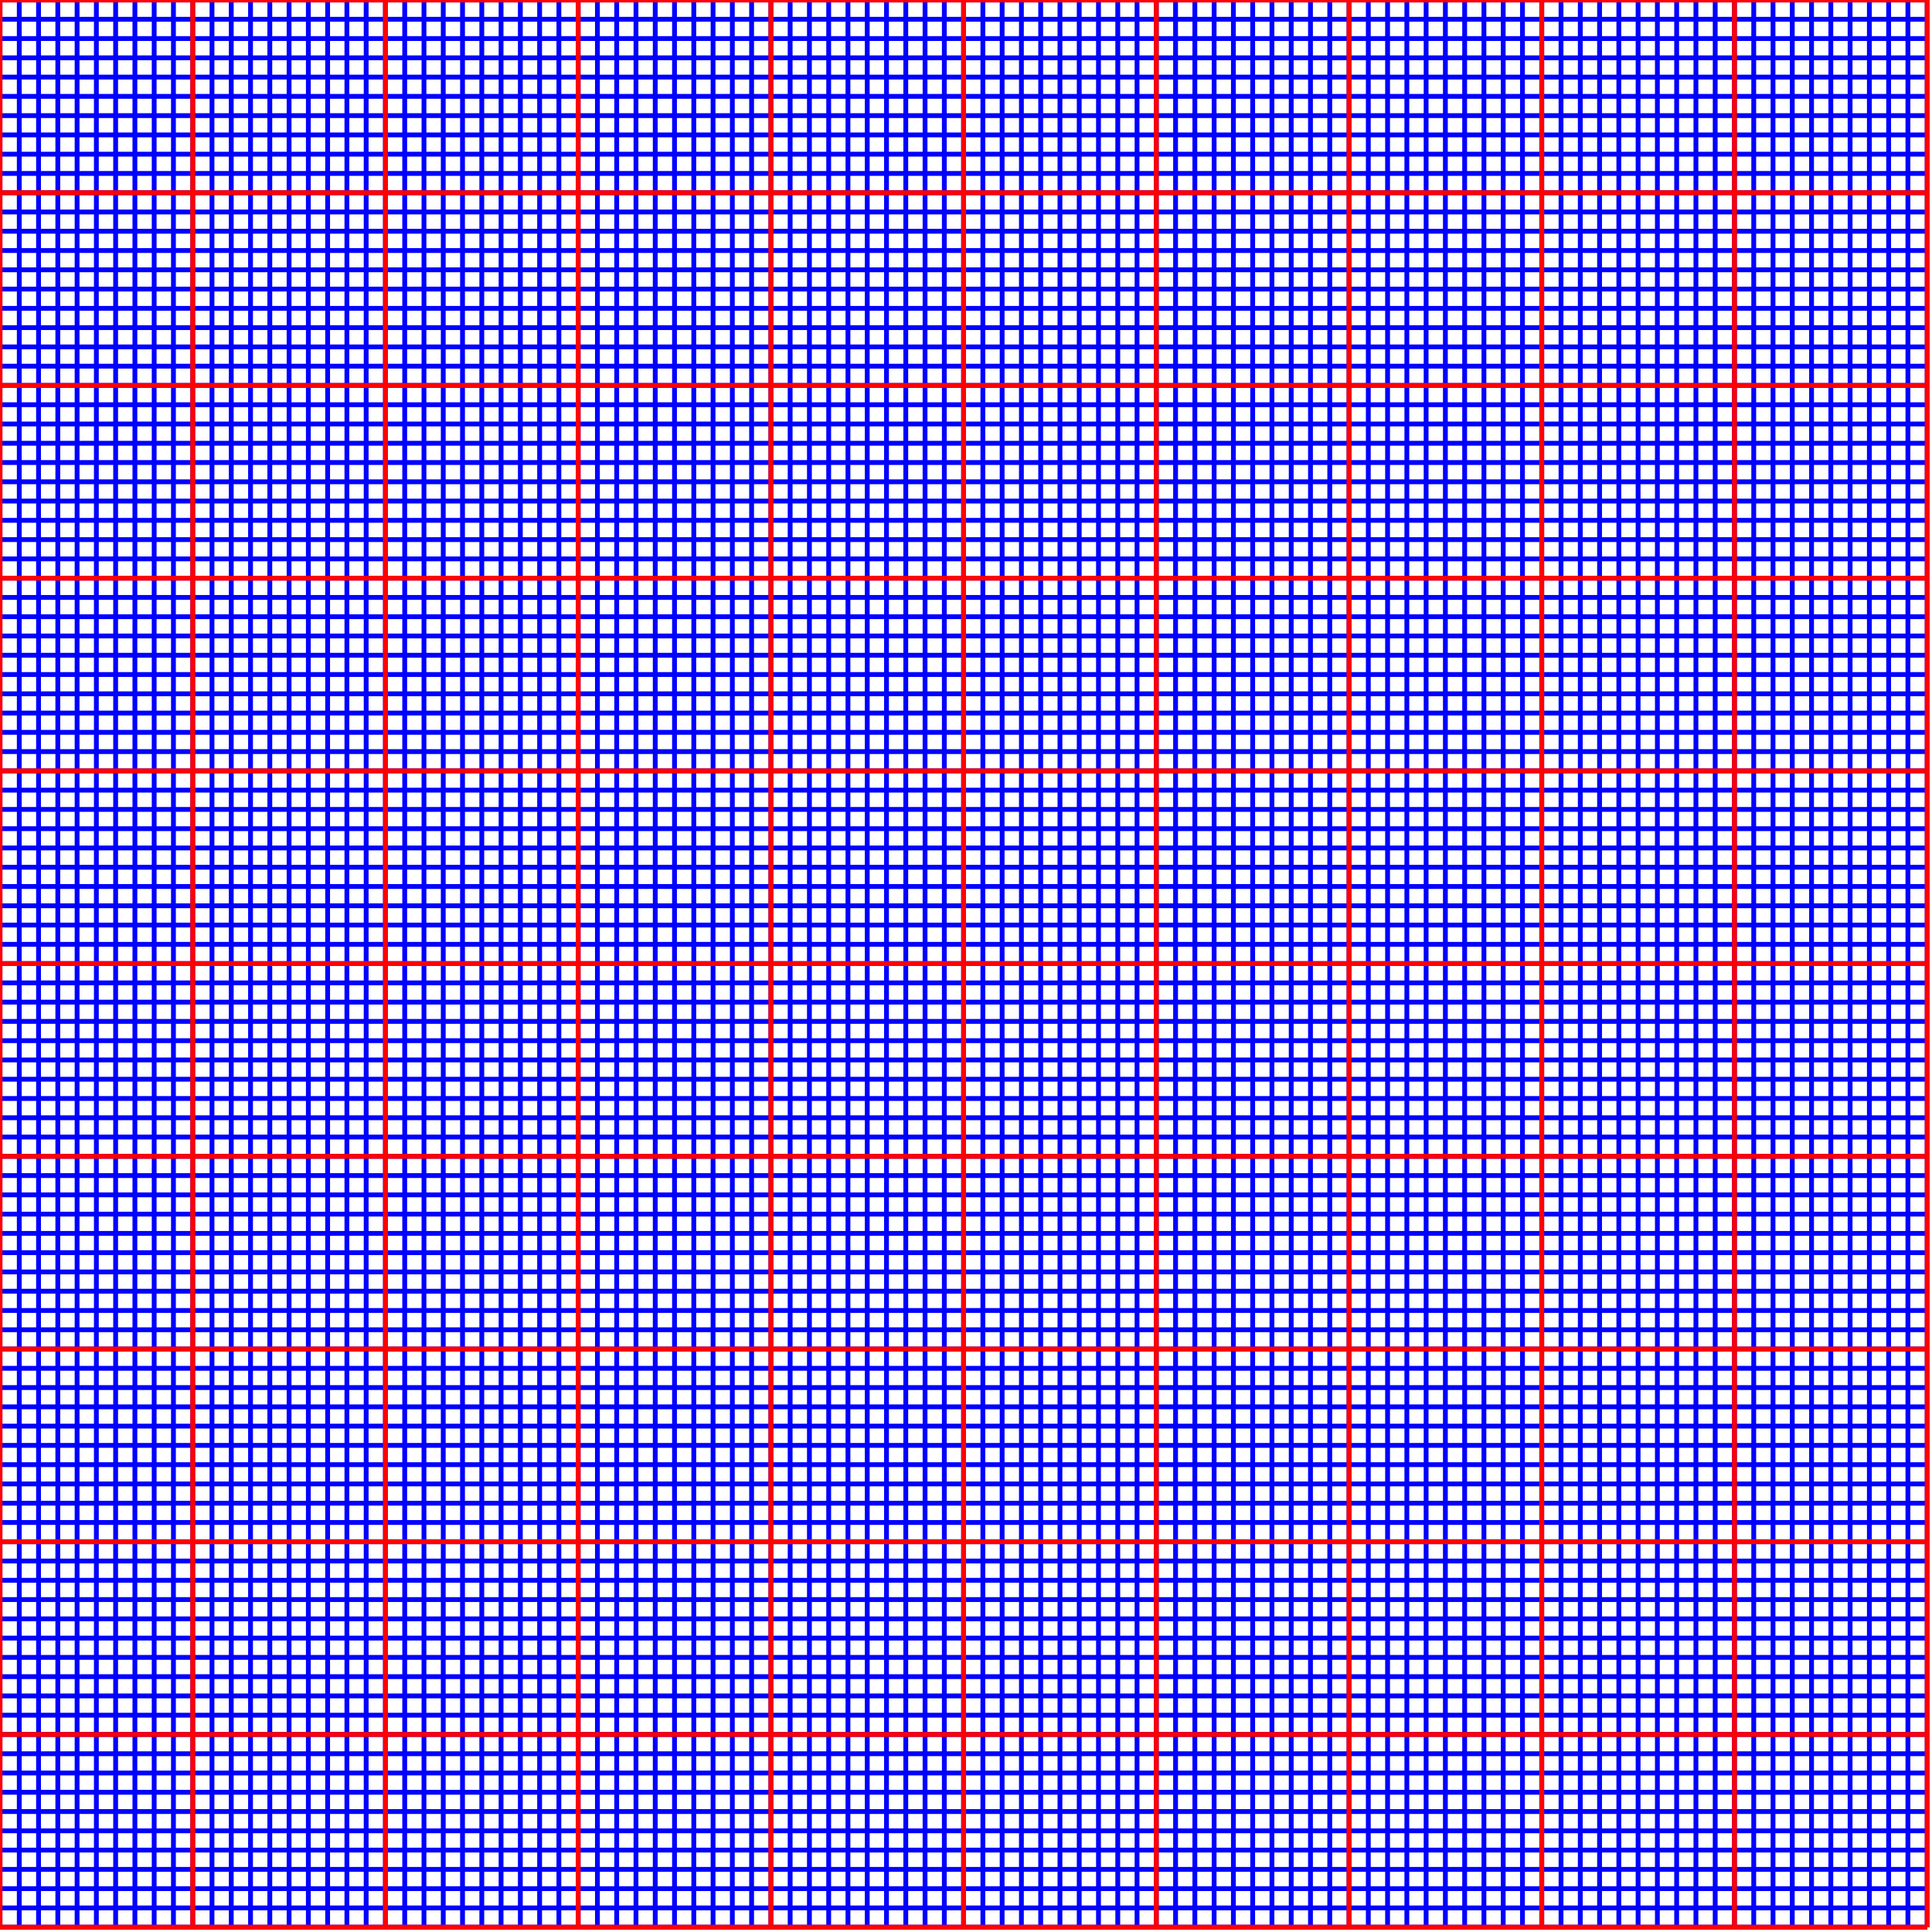
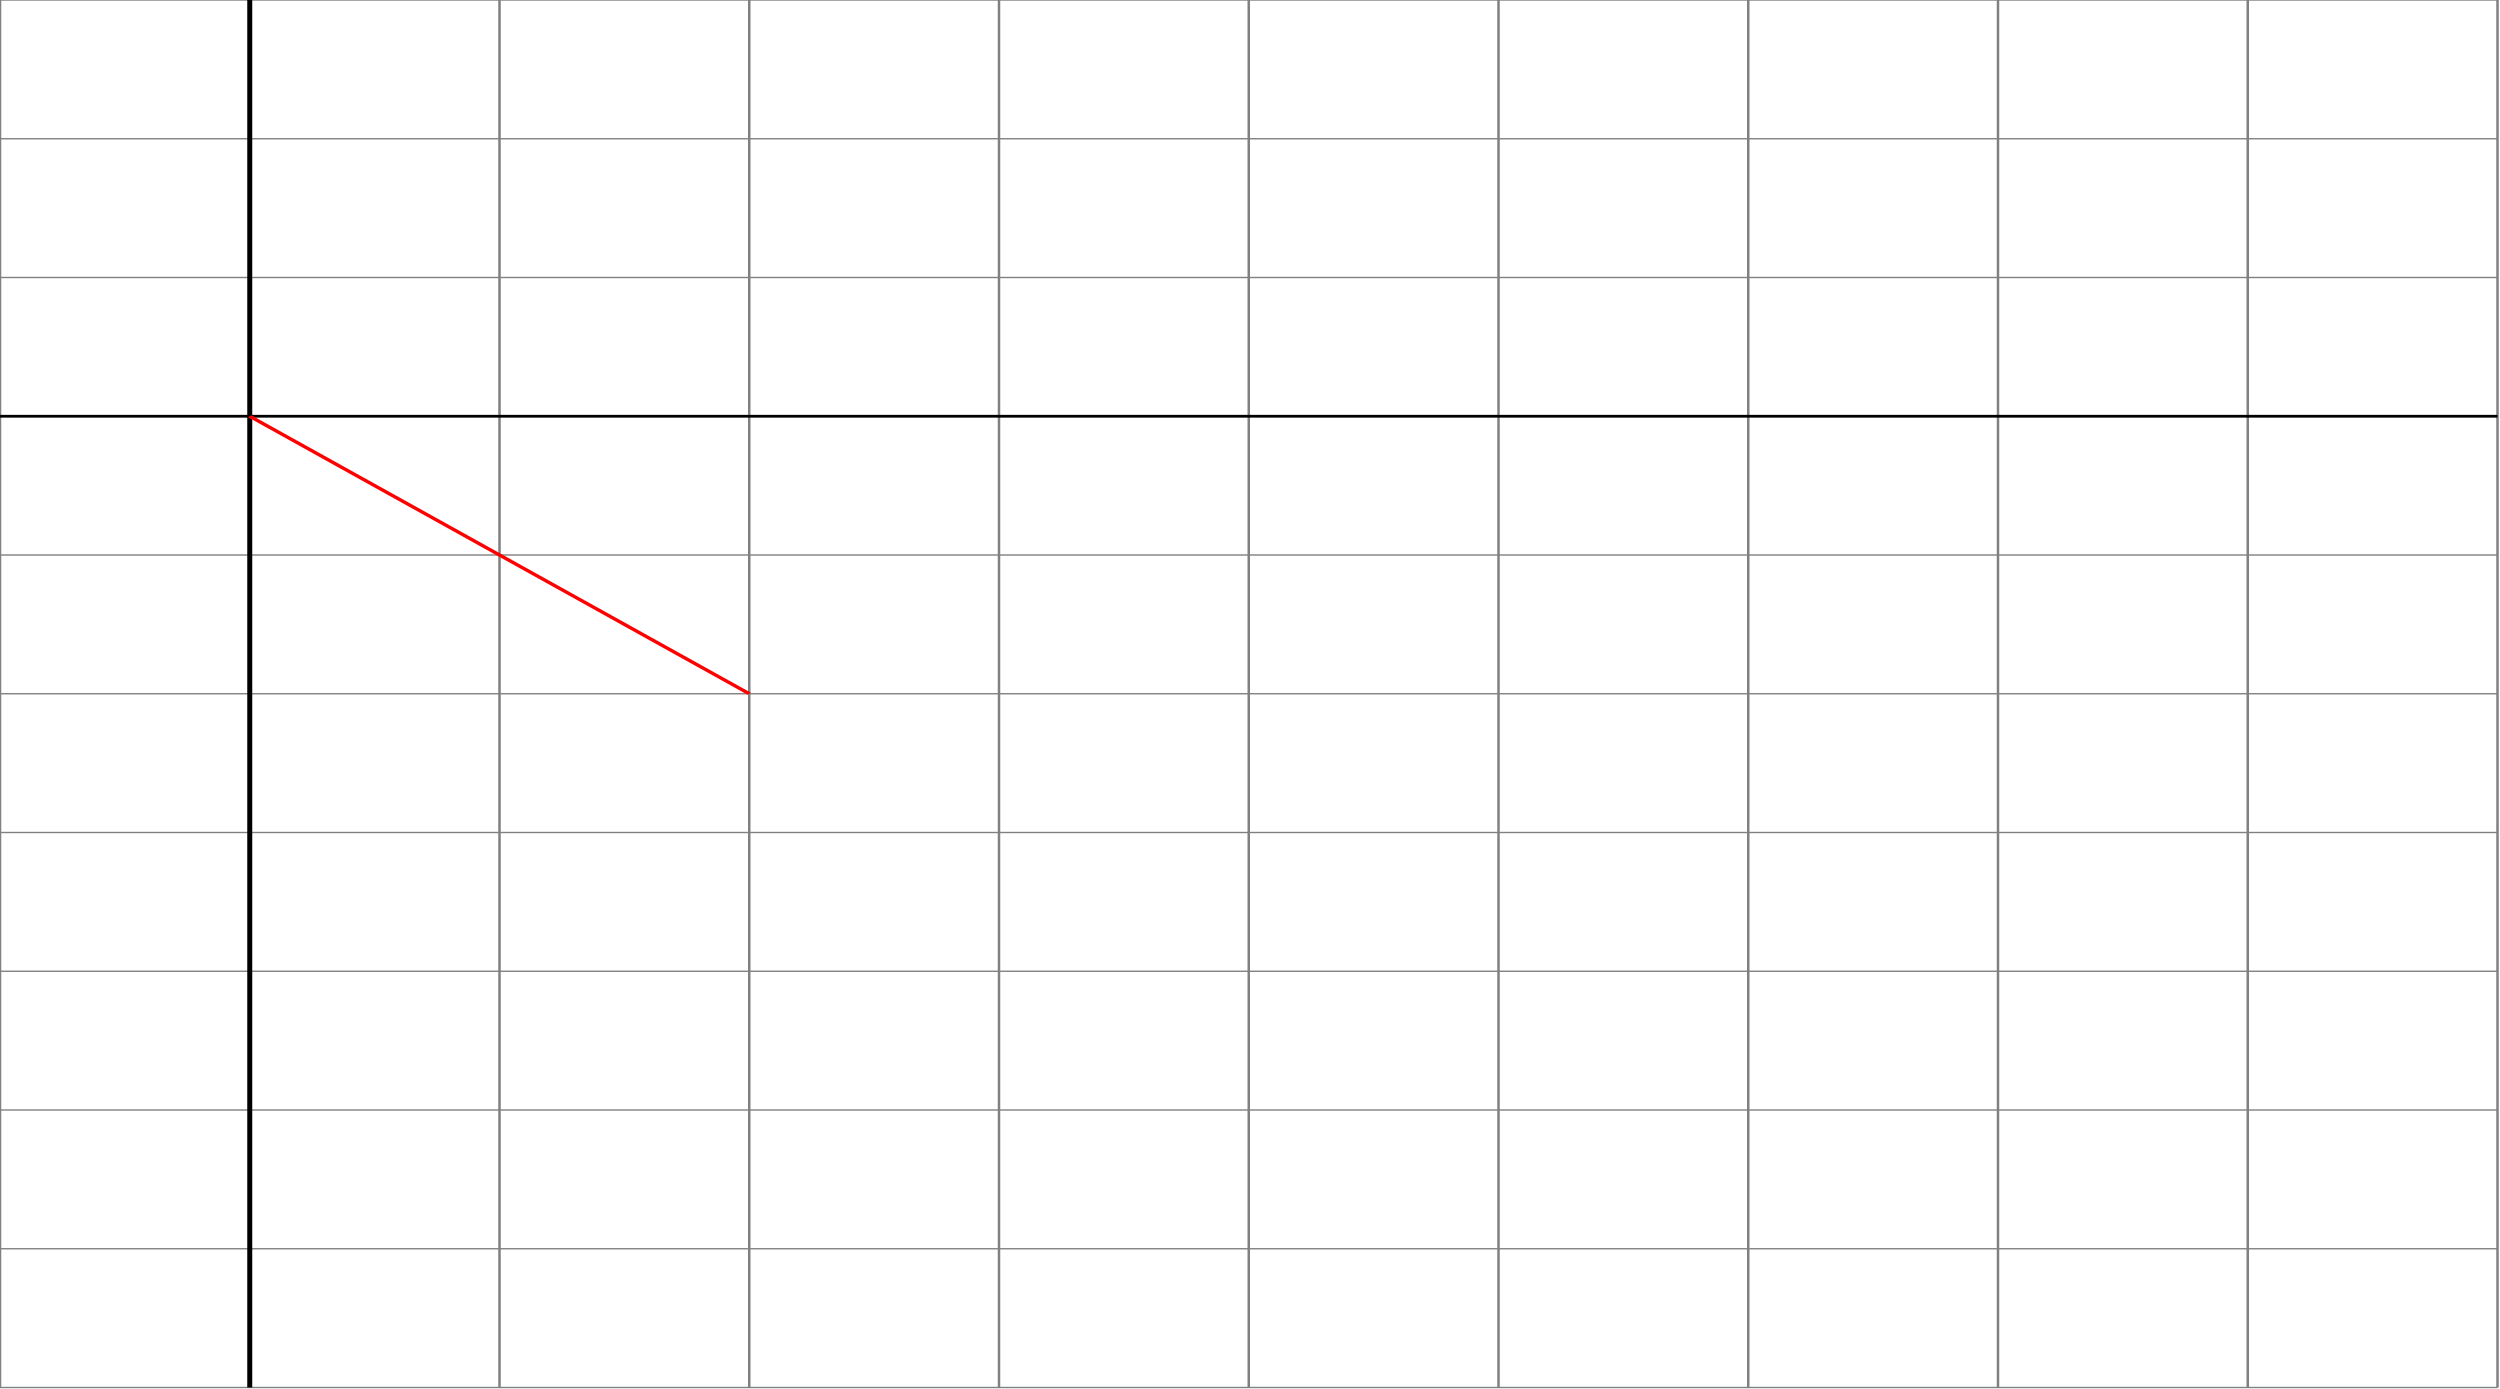
<svg xmlns="http://www.w3.org/2000/svg">
-   <line x1="0.0" y1="4.0" x2="400.0" y2="4.0" style="stroke:rgb(0,0,255);stroke-width:1.0" />
-   <line x1="0.0" y1="8.0" x2="400.0" y2="8.0" style="stroke:rgb(0,0,255);stroke-width:1.0" />
-   <line x1="0.0" y1="12.0" x2="400.0" y2="12.0" style="stroke:rgb(0,0,255);stroke-width:1.0" />
-   <line x1="0.0" y1="16.0" x2="400.0" y2="16.0" style="stroke:rgb(0,0,255);stroke-width:1.0" />
-   <line x1="0.0" y1="20.0" x2="400.0" y2="20.0" style="stroke:rgb(0,0,255);stroke-width:1.0" />
-   <line x1="0.0" y1="24.0" x2="400.0" y2="24.0" style="stroke:rgb(0,0,255);stroke-width:1.0" />
-   <line x1="0.0" y1="28" x2="400.0" y2="28" style="stroke:rgb(0,0,255);stroke-width:1.0" />
-   <line x1="0.0" y1="32.0" x2="400.0" y2="32.0" style="stroke:rgb(0,0,255);stroke-width:1.0" />
-   <line x1="0.0" y1="36.0" x2="400.0" y2="36.0" style="stroke:rgb(0,0,255);stroke-width:1.0" />
-   <line x1="0.0" y1="40.0" x2="400.0" y2="40.0" style="stroke:rgb(0,0,255);stroke-width:1.0" />
-   <line x1="0.0" y1="44.0" x2="400.0" y2="44.0" style="stroke:rgb(0,0,255);stroke-width:1.0" />
-   <line x1="0.0" y1="48.0" x2="400.0" y2="48.0" style="stroke:rgb(0,0,255);stroke-width:1.0" />
-   <line x1="0.0" y1="52.0" x2="400.0" y2="52.0" style="stroke:rgb(0,0,255);stroke-width:1.0" />
-   <line x1="0.0" y1="56" x2="400.0" y2="56" style="stroke:rgb(0,0,255);stroke-width:1.0" />
-   <line x1="0.0" y1="60.0" x2="400.0" y2="60.0" style="stroke:rgb(0,0,255);stroke-width:1.0" />
-   <line x1="0.0" y1="64.0" x2="400.0" y2="64.0" style="stroke:rgb(0,0,255);stroke-width:1.0" />
-   <line x1="0.0" y1="68.0" x2="400.0" y2="68.0" style="stroke:rgb(0,0,255);stroke-width:1.0" />
-   <line x1="0.0" y1="72.0" x2="400.0" y2="72.0" style="stroke:rgb(0,0,255);stroke-width:1.0" />
-   <line x1="0.0" y1="76.0" x2="400.0" y2="76.0" style="stroke:rgb(0,0,255);stroke-width:1.0" />
-   <line x1="0.0" y1="80.0" x2="400.0" y2="80.0" style="stroke:rgb(0,0,255);stroke-width:1.0" />
-   <line x1="0.0" y1="84.0" x2="400.0" y2="84.0" style="stroke:rgb(0,0,255);stroke-width:1.0" />
-   <line x1="0.0" y1="88.0" x2="400.0" y2="88.0" style="stroke:rgb(0,0,255);stroke-width:1.0" />
-   <line x1="0.0" y1="92.0" x2="400.0" y2="92.0" style="stroke:rgb(0,0,255);stroke-width:1.0" />
-   <line x1="0.0" y1="96.0" x2="400.0" y2="96.0" style="stroke:rgb(0,0,255);stroke-width:1.0" />
-   <line x1="0.0" y1="100.0" x2="400.0" y2="100.0" style="stroke:rgb(0,0,255);stroke-width:1.0" />
-   <line x1="0.0" y1="104.0" x2="400.0" y2="104.0" style="stroke:rgb(0,0,255);stroke-width:1.0" />
-   <line x1="0.0" y1="108.0" x2="400.0" y2="108.0" style="stroke:rgb(0,0,255);stroke-width:1.0" />
-   <line x1="0.0" y1="112" x2="400.0" y2="112" style="stroke:rgb(0,0,255);stroke-width:1.0" />
-   <line x1="0.0" y1="116" x2="400.0" y2="116" style="stroke:rgb(0,0,255);stroke-width:1.0" />
-   <line x1="0.0" y1="120.0" x2="400.0" y2="120.0" style="stroke:rgb(0,0,255);stroke-width:1.0" />
-   <line x1="0.0" y1="124.0" x2="400.0" y2="124.0" style="stroke:rgb(0,0,255);stroke-width:1.0" />
-   <line x1="0.0" y1="128.0" x2="400.0" y2="128.0" style="stroke:rgb(0,0,255);stroke-width:1.0" />
-   <line x1="0.0" y1="132.0" x2="400.0" y2="132.0" style="stroke:rgb(0,0,255);stroke-width:1.0" />
-   <line x1="0.0" y1="136.0" x2="400.0" y2="136.0" style="stroke:rgb(0,0,255);stroke-width:1.0" />
-   <line x1="0.0" y1="140.0" x2="400.0" y2="140.0" style="stroke:rgb(0,0,255);stroke-width:1.0" />
-   <line x1="0.0" y1="144.0" x2="400.0" y2="144.0" style="stroke:rgb(0,0,255);stroke-width:1.0" />
-   <line x1="0.0" y1="148.0" x2="400.0" y2="148.0" style="stroke:rgb(0,0,255);stroke-width:1.0" />
-   <line x1="0.0" y1="152.0" x2="400.0" y2="152.0" style="stroke:rgb(0,0,255);stroke-width:1.0" />
-   <line x1="0.0" y1="156.0" x2="400.0" y2="156.0" style="stroke:rgb(0,0,255);stroke-width:1.0" />
-   <line x1="0.0" y1="160.0" x2="400.0" y2="160.0" style="stroke:rgb(0,0,255);stroke-width:1.0" />
-   <line x1="0.0" y1="164.0" x2="400.0" y2="164.0" style="stroke:rgb(0,0,255);stroke-width:1.0" />
-   <line x1="0.0" y1="168.0" x2="400.0" y2="168.0" style="stroke:rgb(0,0,255);stroke-width:1.0" />
-   <line x1="0.0" y1="172.0" x2="400.0" y2="172.0" style="stroke:rgb(0,0,255);stroke-width:1.0" />
-   <line x1="0.0" y1="176.0" x2="400.0" y2="176.0" style="stroke:rgb(0,0,255);stroke-width:1.0" />
-   <line x1="0.0" y1="180.0" x2="400.0" y2="180.0" style="stroke:rgb(0,0,255);stroke-width:1.0" />
-   <line x1="0.0" y1="184.0" x2="400.0" y2="184.0" style="stroke:rgb(0,0,255);stroke-width:1.0" />
-   <line x1="0.0" y1="188.0" x2="400.0" y2="188.0" style="stroke:rgb(0,0,255);stroke-width:1.0" />
-   <line x1="0.0" y1="192.0" x2="400.0" y2="192.0" style="stroke:rgb(0,0,255);stroke-width:1.0" />
-   <line x1="0.0" y1="196.0" x2="400.0" y2="196.0" style="stroke:rgb(0,0,255);stroke-width:1.0" />
-   <line x1="0.0" y1="200.0" x2="400.0" y2="200.0" style="stroke:rgb(0,0,255);stroke-width:1.0" />
-   <line x1="0.0" y1="204.0" x2="400.0" y2="204.0" style="stroke:rgb(0,0,255);stroke-width:1.0" />
-   <line x1="0.0" y1="208.0" x2="400.0" y2="208.0" style="stroke:rgb(0,0,255);stroke-width:1.0" />
-   <line x1="0.0" y1="212.0" x2="400.0" y2="212.0" style="stroke:rgb(0,0,255);stroke-width:1.0" />
-   <line x1="0.0" y1="216.0" x2="400.0" y2="216.0" style="stroke:rgb(0,0,255);stroke-width:1.0" />
-   <line x1="0.0" y1="220" x2="400.0" y2="220" style="stroke:rgb(0,0,255);stroke-width:1.0" />
-   <line x1="0.0" y1="224" x2="400.0" y2="224" style="stroke:rgb(0,0,255);stroke-width:1.0" />
-   <line x1="0.0" y1="228" x2="400.0" y2="228" style="stroke:rgb(0,0,255);stroke-width:1.0" />
-   <line x1="0.0" y1="232" x2="400.0" y2="232" style="stroke:rgb(0,0,255);stroke-width:1.0" />
-   <line x1="0.0" y1="236.0" x2="400.0" y2="236.0" style="stroke:rgb(0,0,255);stroke-width:1.0" />
-   <line x1="0.0" y1="240.0" x2="400.0" y2="240.0" style="stroke:rgb(0,0,255);stroke-width:1.0" />
-   <line x1="0.0" y1="244.0" x2="400.0" y2="244.0" style="stroke:rgb(0,0,255);stroke-width:1.0" />
-   <line x1="0.0" y1="248.0" x2="400.0" y2="248.0" style="stroke:rgb(0,0,255);stroke-width:1.0" />
-   <line x1="0.0" y1="252.0" x2="400.0" y2="252.0" style="stroke:rgb(0,0,255);stroke-width:1.0" />
-   <line x1="0.0" y1="256.0" x2="400.0" y2="256.0" style="stroke:rgb(0,0,255);stroke-width:1.0" />
-   <line x1="0.0" y1="260.0" x2="400.0" y2="260.0" style="stroke:rgb(0,0,255);stroke-width:1.0" />
-   <line x1="0.0" y1="264.0" x2="400.0" y2="264.0" style="stroke:rgb(0,0,255);stroke-width:1.0" />
-   <line x1="0.0" y1="268.0" x2="400.0" y2="268.0" style="stroke:rgb(0,0,255);stroke-width:1.0" />
-   <line x1="0.0" y1="272.0" x2="400.0" y2="272.0" style="stroke:rgb(0,0,255);stroke-width:1.0" />
-   <line x1="0.0" y1="276.0" x2="400.0" y2="276.0" style="stroke:rgb(0,0,255);stroke-width:1.0" />
-   <line x1="0.0" y1="280.0" x2="400.0" y2="280.0" style="stroke:rgb(0,0,255);stroke-width:1.0" />
-   <line x1="0.0" y1="284.0" x2="400.0" y2="284.0" style="stroke:rgb(0,0,255);stroke-width:1.0" />
-   <line x1="0.0" y1="288.0" x2="400.0" y2="288.0" style="stroke:rgb(0,0,255);stroke-width:1.0" />
-   <line x1="0.0" y1="292.0" x2="400.0" y2="292.0" style="stroke:rgb(0,0,255);stroke-width:1.0" />
-   <line x1="0.0" y1="296.0" x2="400.0" y2="296.0" style="stroke:rgb(0,0,255);stroke-width:1.0" />
-   <line x1="0.0" y1="300.0" x2="400.0" y2="300.0" style="stroke:rgb(0,0,255);stroke-width:1.0" />
-   <line x1="0.0" y1="304.0" x2="400.0" y2="304.0" style="stroke:rgb(0,0,255);stroke-width:1.0" />
-   <line x1="0.0" y1="308.0" x2="400.0" y2="308.0" style="stroke:rgb(0,0,255);stroke-width:1.0" />
-   <line x1="0.0" y1="312.0" x2="400.0" y2="312.0" style="stroke:rgb(0,0,255);stroke-width:1.0" />
-   <line x1="0.0" y1="316.0" x2="400.0" y2="316.0" style="stroke:rgb(0,0,255);stroke-width:1.0" />
-   <line x1="0.0" y1="320.0" x2="400.0" y2="320.0" style="stroke:rgb(0,0,255);stroke-width:1.0" />
-   <line x1="0.0" y1="324.0" x2="400.0" y2="324.0" style="stroke:rgb(0,0,255);stroke-width:1.0" />
-   <line x1="0.0" y1="328.0" x2="400.0" y2="328.0" style="stroke:rgb(0,0,255);stroke-width:1.0" />
-   <line x1="0.0" y1="332.0" x2="400.0" y2="332.0" style="stroke:rgb(0,0,255);stroke-width:1.0" />
-   <line x1="0.0" y1="336.0" x2="400.0" y2="336.0" style="stroke:rgb(0,0,255);stroke-width:1.0" />
-   <line x1="0.0" y1="340.0" x2="400.0" y2="340.0" style="stroke:rgb(0,0,255);stroke-width:1.0" />
-   <line x1="0.0" y1="344.0" x2="400.0" y2="344.0" style="stroke:rgb(0,0,255);stroke-width:1.0" />
-   <line x1="0.0" y1="348.0" x2="400.0" y2="348.0" style="stroke:rgb(0,0,255);stroke-width:1.0" />
-   <line x1="0.0" y1="352.0" x2="400.0" y2="352.0" style="stroke:rgb(0,0,255);stroke-width:1.0" />
-   <line x1="0.0" y1="356.0" x2="400.0" y2="356.0" style="stroke:rgb(0,0,255);stroke-width:1.0" />
-   <line x1="0.0" y1="360.0" x2="400.0" y2="360.0" style="stroke:rgb(0,0,255);stroke-width:1.0" />
-   <line x1="0.0" y1="364.0" x2="400.0" y2="364.0" style="stroke:rgb(0,0,255);stroke-width:1.0" />
-   <line x1="0.0" y1="368.0" x2="400.0" y2="368.0" style="stroke:rgb(0,0,255);stroke-width:1.0" />
-   <line x1="0.0" y1="372.0" x2="400.0" y2="372.0" style="stroke:rgb(0,0,255);stroke-width:1.0" />
-   <line x1="0.0" y1="376.0" x2="400.0" y2="376.0" style="stroke:rgb(0,0,255);stroke-width:1.0" />
-   <line x1="0.0" y1="380.0" x2="400.0" y2="380.0" style="stroke:rgb(0,0,255);stroke-width:1.0" />
-   <line x1="0.0" y1="384.0" x2="400.0" y2="384.0" style="stroke:rgb(0,0,255);stroke-width:1.0" />
-   <line x1="0.0" y1="388.0" x2="400.0" y2="388.0" style="stroke:rgb(0,0,255);stroke-width:1.0" />
-   <line x1="0.0" y1="392.0" x2="400.0" y2="392.0" style="stroke:rgb(0,0,255);stroke-width:1.0" />
-   <line x1="0.0" y1="396.0" x2="400.0" y2="396.0" style="stroke:rgb(0,0,255);stroke-width:1.0" />
-   <line x1="4.0" y1="0.0" x2="4.0" y2="400.0" style="stroke:rgb(0,0,255);stroke-width:1.0" />
-   <line x1="8.0" y1="0.0" x2="8.0" y2="400.0" style="stroke:rgb(0,0,255);stroke-width:1.0" />
-   <line x1="12.0" y1="0.0" x2="12.0" y2="400.0" style="stroke:rgb(0,0,255);stroke-width:1.0" />
-   <line x1="16.0" y1="0.0" x2="16.0" y2="400.0" style="stroke:rgb(0,0,255);stroke-width:1.0" />
-   <line x1="20.0" y1="0.0" x2="20.0" y2="400.0" style="stroke:rgb(0,0,255);stroke-width:1.0" />
-   <line x1="24.0" y1="0.0" x2="24.0" y2="400.0" style="stroke:rgb(0,0,255);stroke-width:1.0" />
-   <line x1="28" y1="0.0" x2="28" y2="400.0" style="stroke:rgb(0,0,255);stroke-width:1.0" />
-   <line x1="32.0" y1="0.0" x2="32.0" y2="400.0" style="stroke:rgb(0,0,255);stroke-width:1.0" />
-   <line x1="36.0" y1="0.0" x2="36.0" y2="400.0" style="stroke:rgb(0,0,255);stroke-width:1.0" />
-   <line x1="40.0" y1="0.0" x2="40.0" y2="400.0" style="stroke:rgb(0,0,255);stroke-width:1.0" />
-   <line x1="44.0" y1="0.0" x2="44.0" y2="400.0" style="stroke:rgb(0,0,255);stroke-width:1.0" />
-   <line x1="48.0" y1="0.0" x2="48.0" y2="400.0" style="stroke:rgb(0,0,255);stroke-width:1.0" />
-   <line x1="52.0" y1="0.0" x2="52.0" y2="400.0" style="stroke:rgb(0,0,255);stroke-width:1.0" />
-   <line x1="56" y1="0.0" x2="56" y2="400.0" style="stroke:rgb(0,0,255);stroke-width:1.0" />
-   <line x1="60.0" y1="0.0" x2="60.0" y2="400.0" style="stroke:rgb(0,0,255);stroke-width:1.0" />
-   <line x1="64.0" y1="0.0" x2="64.0" y2="400.0" style="stroke:rgb(0,0,255);stroke-width:1.0" />
-   <line x1="68.0" y1="0.0" x2="68.0" y2="400.0" style="stroke:rgb(0,0,255);stroke-width:1.0" />
-   <line x1="72.0" y1="0.0" x2="72.0" y2="400.0" style="stroke:rgb(0,0,255);stroke-width:1.0" />
-   <line x1="76.0" y1="0.0" x2="76.0" y2="400.0" style="stroke:rgb(0,0,255);stroke-width:1.0" />
-   <line x1="80.0" y1="0.0" x2="80.0" y2="400.0" style="stroke:rgb(0,0,255);stroke-width:1.0" />
-   <line x1="84.0" y1="0.0" x2="84.0" y2="400.0" style="stroke:rgb(0,0,255);stroke-width:1.0" />
-   <line x1="88.0" y1="0.0" x2="88.0" y2="400.0" style="stroke:rgb(0,0,255);stroke-width:1.0" />
-   <line x1="92.0" y1="0.0" x2="92.0" y2="400.0" style="stroke:rgb(0,0,255);stroke-width:1.0" />
-   <line x1="96.0" y1="0.0" x2="96.0" y2="400.0" style="stroke:rgb(0,0,255);stroke-width:1.0" />
-   <line x1="100.0" y1="0.0" x2="100.0" y2="400.0" style="stroke:rgb(0,0,255);stroke-width:1.0" />
-   <line x1="104.0" y1="0.0" x2="104.0" y2="400.0" style="stroke:rgb(0,0,255);stroke-width:1.0" />
-   <line x1="108.0" y1="0.0" x2="108.0" y2="400.0" style="stroke:rgb(0,0,255);stroke-width:1.0" />
-   <line x1="112" y1="0.0" x2="112" y2="400.0" style="stroke:rgb(0,0,255);stroke-width:1.0" />
-   <line x1="116" y1="0.0" x2="116" y2="400.0" style="stroke:rgb(0,0,255);stroke-width:1.0" />
-   <line x1="120.0" y1="0.0" x2="120.0" y2="400.0" style="stroke:rgb(0,0,255);stroke-width:1.0" />
-   <line x1="124.0" y1="0.0" x2="124.0" y2="400.0" style="stroke:rgb(0,0,255);stroke-width:1.0" />
-   <line x1="128.0" y1="0.0" x2="128.0" y2="400.0" style="stroke:rgb(0,0,255);stroke-width:1.0" />
-   <line x1="132.0" y1="0.0" x2="132.0" y2="400.0" style="stroke:rgb(0,0,255);stroke-width:1.0" />
-   <line x1="136.0" y1="0.0" x2="136.0" y2="400.0" style="stroke:rgb(0,0,255);stroke-width:1.0" />
-   <line x1="140.0" y1="0.0" x2="140.0" y2="400.0" style="stroke:rgb(0,0,255);stroke-width:1.0" />
-   <line x1="144.0" y1="0.0" x2="144.0" y2="400.0" style="stroke:rgb(0,0,255);stroke-width:1.0" />
-   <line x1="148.0" y1="0.0" x2="148.0" y2="400.0" style="stroke:rgb(0,0,255);stroke-width:1.0" />
-   <line x1="152.0" y1="0.0" x2="152.0" y2="400.0" style="stroke:rgb(0,0,255);stroke-width:1.0" />
-   <line x1="156.0" y1="0.0" x2="156.0" y2="400.0" style="stroke:rgb(0,0,255);stroke-width:1.0" />
-   <line x1="160.0" y1="0.0" x2="160.0" y2="400.0" style="stroke:rgb(0,0,255);stroke-width:1.0" />
-   <line x1="164.0" y1="0.0" x2="164.0" y2="400.0" style="stroke:rgb(0,0,255);stroke-width:1.0" />
-   <line x1="168.0" y1="0.0" x2="168.0" y2="400.0" style="stroke:rgb(0,0,255);stroke-width:1.0" />
-   <line x1="172.0" y1="0.0" x2="172.0" y2="400.0" style="stroke:rgb(0,0,255);stroke-width:1.0" />
-   <line x1="176.0" y1="0.0" x2="176.0" y2="400.0" style="stroke:rgb(0,0,255);stroke-width:1.0" />
-   <line x1="180.0" y1="0.0" x2="180.0" y2="400.0" style="stroke:rgb(0,0,255);stroke-width:1.0" />
-   <line x1="184.0" y1="0.0" x2="184.0" y2="400.0" style="stroke:rgb(0,0,255);stroke-width:1.0" />
-   <line x1="188.0" y1="0.0" x2="188.0" y2="400.0" style="stroke:rgb(0,0,255);stroke-width:1.0" />
-   <line x1="192.0" y1="0.0" x2="192.0" y2="400.0" style="stroke:rgb(0,0,255);stroke-width:1.0" />
-   <line x1="196.0" y1="0.0" x2="196.0" y2="400.0" style="stroke:rgb(0,0,255);stroke-width:1.0" />
-   <line x1="200.0" y1="0.0" x2="200.0" y2="400.0" style="stroke:rgb(0,0,255);stroke-width:1.0" />
-   <line x1="204.0" y1="0.0" x2="204.0" y2="400.0" style="stroke:rgb(0,0,255);stroke-width:1.0" />
-   <line x1="208.0" y1="0.0" x2="208.0" y2="400.0" style="stroke:rgb(0,0,255);stroke-width:1.0" />
-   <line x1="212.0" y1="0.0" x2="212.0" y2="400.0" style="stroke:rgb(0,0,255);stroke-width:1.0" />
-   <line x1="216.0" y1="0.0" x2="216.0" y2="400.0" style="stroke:rgb(0,0,255);stroke-width:1.0" />
-   <line x1="220" y1="0.0" x2="220" y2="400.0" style="stroke:rgb(0,0,255);stroke-width:1.0" />
-   <line x1="224" y1="0.0" x2="224" y2="400.0" style="stroke:rgb(0,0,255);stroke-width:1.0" />
-   <line x1="228" y1="0.0" x2="228" y2="400.0" style="stroke:rgb(0,0,255);stroke-width:1.0" />
-   <line x1="232" y1="0.0" x2="232" y2="400.0" style="stroke:rgb(0,0,255);stroke-width:1.0" />
-   <line x1="236.0" y1="0.0" x2="236.0" y2="400.0" style="stroke:rgb(0,0,255);stroke-width:1.0" />
-   <line x1="240.0" y1="0.0" x2="240.0" y2="400.0" style="stroke:rgb(0,0,255);stroke-width:1.0" />
-   <line x1="244.0" y1="0.0" x2="244.0" y2="400.0" style="stroke:rgb(0,0,255);stroke-width:1.0" />
-   <line x1="248.0" y1="0.0" x2="248.0" y2="400.0" style="stroke:rgb(0,0,255);stroke-width:1.0" />
-   <line x1="252.0" y1="0.0" x2="252.0" y2="400.0" style="stroke:rgb(0,0,255);stroke-width:1.0" />
-   <line x1="256.0" y1="0.0" x2="256.0" y2="400.0" style="stroke:rgb(0,0,255);stroke-width:1.0" />
-   <line x1="260.0" y1="0.0" x2="260.0" y2="400.0" style="stroke:rgb(0,0,255);stroke-width:1.0" />
-   <line x1="264.0" y1="0.0" x2="264.0" y2="400.0" style="stroke:rgb(0,0,255);stroke-width:1.0" />
-   <line x1="268.0" y1="0.0" x2="268.0" y2="400.0" style="stroke:rgb(0,0,255);stroke-width:1.0" />
-   <line x1="272.0" y1="0.0" x2="272.0" y2="400.0" style="stroke:rgb(0,0,255);stroke-width:1.0" />
-   <line x1="276.0" y1="0.0" x2="276.0" y2="400.0" style="stroke:rgb(0,0,255);stroke-width:1.0" />
-   <line x1="280.0" y1="0.0" x2="280.0" y2="400.0" style="stroke:rgb(0,0,255);stroke-width:1.0" />
-   <line x1="284.0" y1="0.0" x2="284.0" y2="400.0" style="stroke:rgb(0,0,255);stroke-width:1.0" />
-   <line x1="288.0" y1="0.0" x2="288.0" y2="400.0" style="stroke:rgb(0,0,255);stroke-width:1.0" />
-   <line x1="292.0" y1="0.0" x2="292.0" y2="400.0" style="stroke:rgb(0,0,255);stroke-width:1.0" />
-   <line x1="296.0" y1="0.0" x2="296.0" y2="400.0" style="stroke:rgb(0,0,255);stroke-width:1.0" />
-   <line x1="300.0" y1="0.0" x2="300.0" y2="400.0" style="stroke:rgb(0,0,255);stroke-width:1.0" />
-   <line x1="304.0" y1="0.0" x2="304.0" y2="400.0" style="stroke:rgb(0,0,255);stroke-width:1.0" />
-   <line x1="308.0" y1="0.0" x2="308.0" y2="400.0" style="stroke:rgb(0,0,255);stroke-width:1.0" />
-   <line x1="312.0" y1="0.0" x2="312.0" y2="400.0" style="stroke:rgb(0,0,255);stroke-width:1.0" />
-   <line x1="316.0" y1="0.0" x2="316.0" y2="400.0" style="stroke:rgb(0,0,255);stroke-width:1.0" />
-   <line x1="320.0" y1="0.0" x2="320.0" y2="400.0" style="stroke:rgb(0,0,255);stroke-width:1.0" />
-   <line x1="324.0" y1="0.0" x2="324.0" y2="400.0" style="stroke:rgb(0,0,255);stroke-width:1.0" />
-   <line x1="328.0" y1="0.0" x2="328.0" y2="400.0" style="stroke:rgb(0,0,255);stroke-width:1.0" />
-   <line x1="332.0" y1="0.0" x2="332.0" y2="400.0" style="stroke:rgb(0,0,255);stroke-width:1.0" />
-   <line x1="336.0" y1="0.0" x2="336.0" y2="400.0" style="stroke:rgb(0,0,255);stroke-width:1.0" />
-   <line x1="340.0" y1="0.0" x2="340.0" y2="400.0" style="stroke:rgb(0,0,255);stroke-width:1.0" />
-   <line x1="344.0" y1="0.0" x2="344.0" y2="400.0" style="stroke:rgb(0,0,255);stroke-width:1.0" />
-   <line x1="348.0" y1="0.0" x2="348.0" y2="400.0" style="stroke:rgb(0,0,255);stroke-width:1.0" />
-   <line x1="352.0" y1="0.0" x2="352.0" y2="400.0" style="stroke:rgb(0,0,255);stroke-width:1.0" />
-   <line x1="356.0" y1="0.0" x2="356.0" y2="400.0" style="stroke:rgb(0,0,255);stroke-width:1.0" />
-   <line x1="360.0" y1="0.0" x2="360.0" y2="400.0" style="stroke:rgb(0,0,255);stroke-width:1.0" />
-   <line x1="364.0" y1="0.0" x2="364.0" y2="400.0" style="stroke:rgb(0,0,255);stroke-width:1.0" />
-   <line x1="368.0" y1="0.0" x2="368.0" y2="400.0" style="stroke:rgb(0,0,255);stroke-width:1.0" />
-   <line x1="372.0" y1="0.0" x2="372.0" y2="400.0" style="stroke:rgb(0,0,255);stroke-width:1.0" />
-   <line x1="376.0" y1="0.0" x2="376.0" y2="400.0" style="stroke:rgb(0,0,255);stroke-width:1.0" />
-   <line x1="380.0" y1="0.0" x2="380.0" y2="400.0" style="stroke:rgb(0,0,255);stroke-width:1.0" />
-   <line x1="384.0" y1="0.0" x2="384.0" y2="400.0" style="stroke:rgb(0,0,255);stroke-width:1.0" />
-   <line x1="388.0" y1="0.0" x2="388.0" y2="400.0" style="stroke:rgb(0,0,255);stroke-width:1.0" />
-   <line x1="392.0" y1="0.0" x2="392.0" y2="400.0" style="stroke:rgb(0,0,255);stroke-width:1.0" />
-   <line x1="396.0" y1="0.0" x2="396.0" y2="400.0" style="stroke:rgb(0,0,255);stroke-width:1.0" />
-   <line x1="0.0" y1="0.0" x2="400.0" y2="0.0" style="stroke:rgb(0,0,255);stroke-width:1.0" />
-   <line x1="0.0" y1="400.0" x2="400.0" y2="400.0" style="stroke:rgb(0,0,255);stroke-width:1.0" />
-   <line x1="0.0" y1="0.0" x2="0.0" y2="400.0" style="stroke:rgb(0,0,255);stroke-width:1.0" />
-   <line x1="400.0" y1="0.0" x2="400.0" y2="400.0" style="stroke:rgb(0,0,255);stroke-width:1.0" />
-   <line x1="0.0" y1="40.0" x2="400.0" y2="40.0" style="stroke:rgb(255,0,0);stroke-width:1.0" />
-   <line x1="0.0" y1="80.0" x2="400.0" y2="80.0" style="stroke:rgb(255,0,0);stroke-width:1.0" />
-   <line x1="0.0" y1="120.0" x2="400.0" y2="120.0" style="stroke:rgb(255,0,0);stroke-width:1.0" />
-   <line x1="0.0" y1="160.0" x2="400.0" y2="160.0" style="stroke:rgb(255,0,0);stroke-width:1.0" />
-   <line x1="0.0" y1="200.0" x2="400.0" y2="200.0" style="stroke:rgb(255,0,0);stroke-width:1.0" />
-   <line x1="0.0" y1="240.0" x2="400.0" y2="240.0" style="stroke:rgb(255,0,0);stroke-width:1.0" />
-   <line x1="0.0" y1="280.0" x2="400.0" y2="280.0" style="stroke:rgb(255,0,0);stroke-width:1.0" />
-   <line x1="0.0" y1="320.0" x2="400.0" y2="320.0" style="stroke:rgb(255,0,0);stroke-width:1.0" />
-   <line x1="0.0" y1="360.0" x2="400.0" y2="360.0" style="stroke:rgb(255,0,0);stroke-width:1.0" />
-   <line x1="40.0" y1="0.0" x2="40.0" y2="400.0" style="stroke:rgb(255,0,0);stroke-width:1.0" />
-   <line x1="80.0" y1="0.0" x2="80.0" y2="400.0" style="stroke:rgb(255,0,0);stroke-width:1.0" />
-   <line x1="120.0" y1="0.0" x2="120.0" y2="400.0" style="stroke:rgb(255,0,0);stroke-width:1.0" />
-   <line x1="160.0" y1="0.0" x2="160.0" y2="400.0" style="stroke:rgb(255,0,0);stroke-width:1.0" />
-   <line x1="200.0" y1="0.0" x2="200.0" y2="400.0" style="stroke:rgb(255,0,0);stroke-width:1.0" />
-   <line x1="240.0" y1="0.0" x2="240.0" y2="400.0" style="stroke:rgb(255,0,0);stroke-width:1.0" />
-   <line x1="280.0" y1="0.0" x2="280.0" y2="400.0" style="stroke:rgb(255,0,0);stroke-width:1.0" />
-   <line x1="320.0" y1="0.0" x2="320.0" y2="400.0" style="stroke:rgb(255,0,0);stroke-width:1.0" />
-   <line x1="360.0" y1="0.0" x2="360.0" y2="400.0" style="stroke:rgb(255,0,0);stroke-width:1.0" />
-   <line x1="0.0" y1="0.0" x2="400.0" y2="0.0" style="stroke:rgb(255,0,0);stroke-width:1.0" />
-   <line x1="0.0" y1="400.0" x2="400.0" y2="400.0" style="stroke:rgb(255,0,0);stroke-width:1.0" />
-   <line x1="0.0" y1="0.0" x2="0.0" y2="400.0" style="stroke:rgb(255,0,0);stroke-width:1.0" />
-   <line x1="400.0" y1="0.0" x2="400.0" y2="400.0" style="stroke:rgb(255,0,0);stroke-width:1.0" />
+   <g transform="scale(0.9,0.5)">
+     <line x1="0.0" y1="100.0" x2="1000.0" y2="100.0" style="stroke:rgb(128,128,128);stroke-width:1.0" />
+     <line x1="0.0" y1="200.0" x2="1000.0" y2="200.0" style="stroke:rgb(128,128,128);stroke-width:1.0" />
+     <line x1="0.0" y1="300.0" x2="1000.0" y2="300.0" style="stroke:rgb(128,128,128);stroke-width:1.0" />
+     <line x1="0.0" y1="400.0" x2="1000.0" y2="400.0" style="stroke:rgb(128,128,128);stroke-width:1.0" />
+     <line x1="0.0" y1="500.0" x2="1000.0" y2="500.0" style="stroke:rgb(128,128,128);stroke-width:1.0" />
+     <line x1="0.0" y1="600.0" x2="1000.0" y2="600.0" style="stroke:rgb(128,128,128);stroke-width:1.0" />
+     <line x1="0.0" y1="700.0" x2="1000.0" y2="700.0" style="stroke:rgb(128,128,128);stroke-width:1.0" />
+     <line x1="0.0" y1="800.0" x2="1000.0" y2="800.0" style="stroke:rgb(128,128,128);stroke-width:1.0" />
+     <line x1="0.0" y1="900.0" x2="1000.0" y2="900.0" style="stroke:rgb(128,128,128);stroke-width:1.0" />
+     <line x1="100.0" y1="0.0" x2="100.0" y2="1000.0" style="stroke:rgb(128,128,128);stroke-width:1.0" />
+     <line x1="200.0" y1="0.0" x2="200.0" y2="1000.0" style="stroke:rgb(128,128,128);stroke-width:1.0" />
+     <line x1="300.0" y1="0.0" x2="300.0" y2="1000.0" style="stroke:rgb(128,128,128);stroke-width:1.0" />
+     <line x1="400.0" y1="0.0" x2="400.0" y2="1000.0" style="stroke:rgb(128,128,128);stroke-width:1.0" />
+     <line x1="500.0" y1="0.0" x2="500.0" y2="1000.0" style="stroke:rgb(128,128,128);stroke-width:1.0" />
+     <line x1="600.0" y1="0.0" x2="600.0" y2="1000.0" style="stroke:rgb(128,128,128);stroke-width:1.0" />
+     <line x1="700.0" y1="0.0" x2="700.0" y2="1000.0" style="stroke:rgb(128,128,128);stroke-width:1.0" />
+     <line x1="800.0" y1="0.0" x2="800.0" y2="1000.0" style="stroke:rgb(128,128,128);stroke-width:1.0" />
+     <line x1="900.0" y1="0.0" x2="900.0" y2="1000.0" style="stroke:rgb(128,128,128);stroke-width:1.0" />
+     <line x1="0.0" y1="0.0" x2="1000.0" y2="0.0" style="stroke:rgb(128,128,128);stroke-width:1.0" />
+     <line x1="0.0" y1="1000.0" x2="1000.0" y2="1000.0" style="stroke:rgb(128,128,128);stroke-width:1.0" />
+     <line x1="0.0" y1="0.0" x2="0.0" y2="1000.0" style="stroke:rgb(128,128,128);stroke-width:1.0" />
+     <line x1="1000.0" y1="0.0" x2="1000.0" y2="1000.0" style="stroke:rgb(128,128,128);stroke-width:1.0" />
+     <line x1="0.0" y1="300.0" x2="1000.0" y2="300.0" style="stroke:rgb(0,0,0);stroke-width:2.0" />
+     <line x1="100.0" y1="0.0" x2="100.0" y2="1000.0" style="stroke:rgb(0,0,0);stroke-width:2.0" />
+     <line x1="100.0" y1="300.0" x2="300.0" y2="500.0" style="stroke:rgb(255,0,0);stroke-width:2.0" />
+   </g>
</svg>
